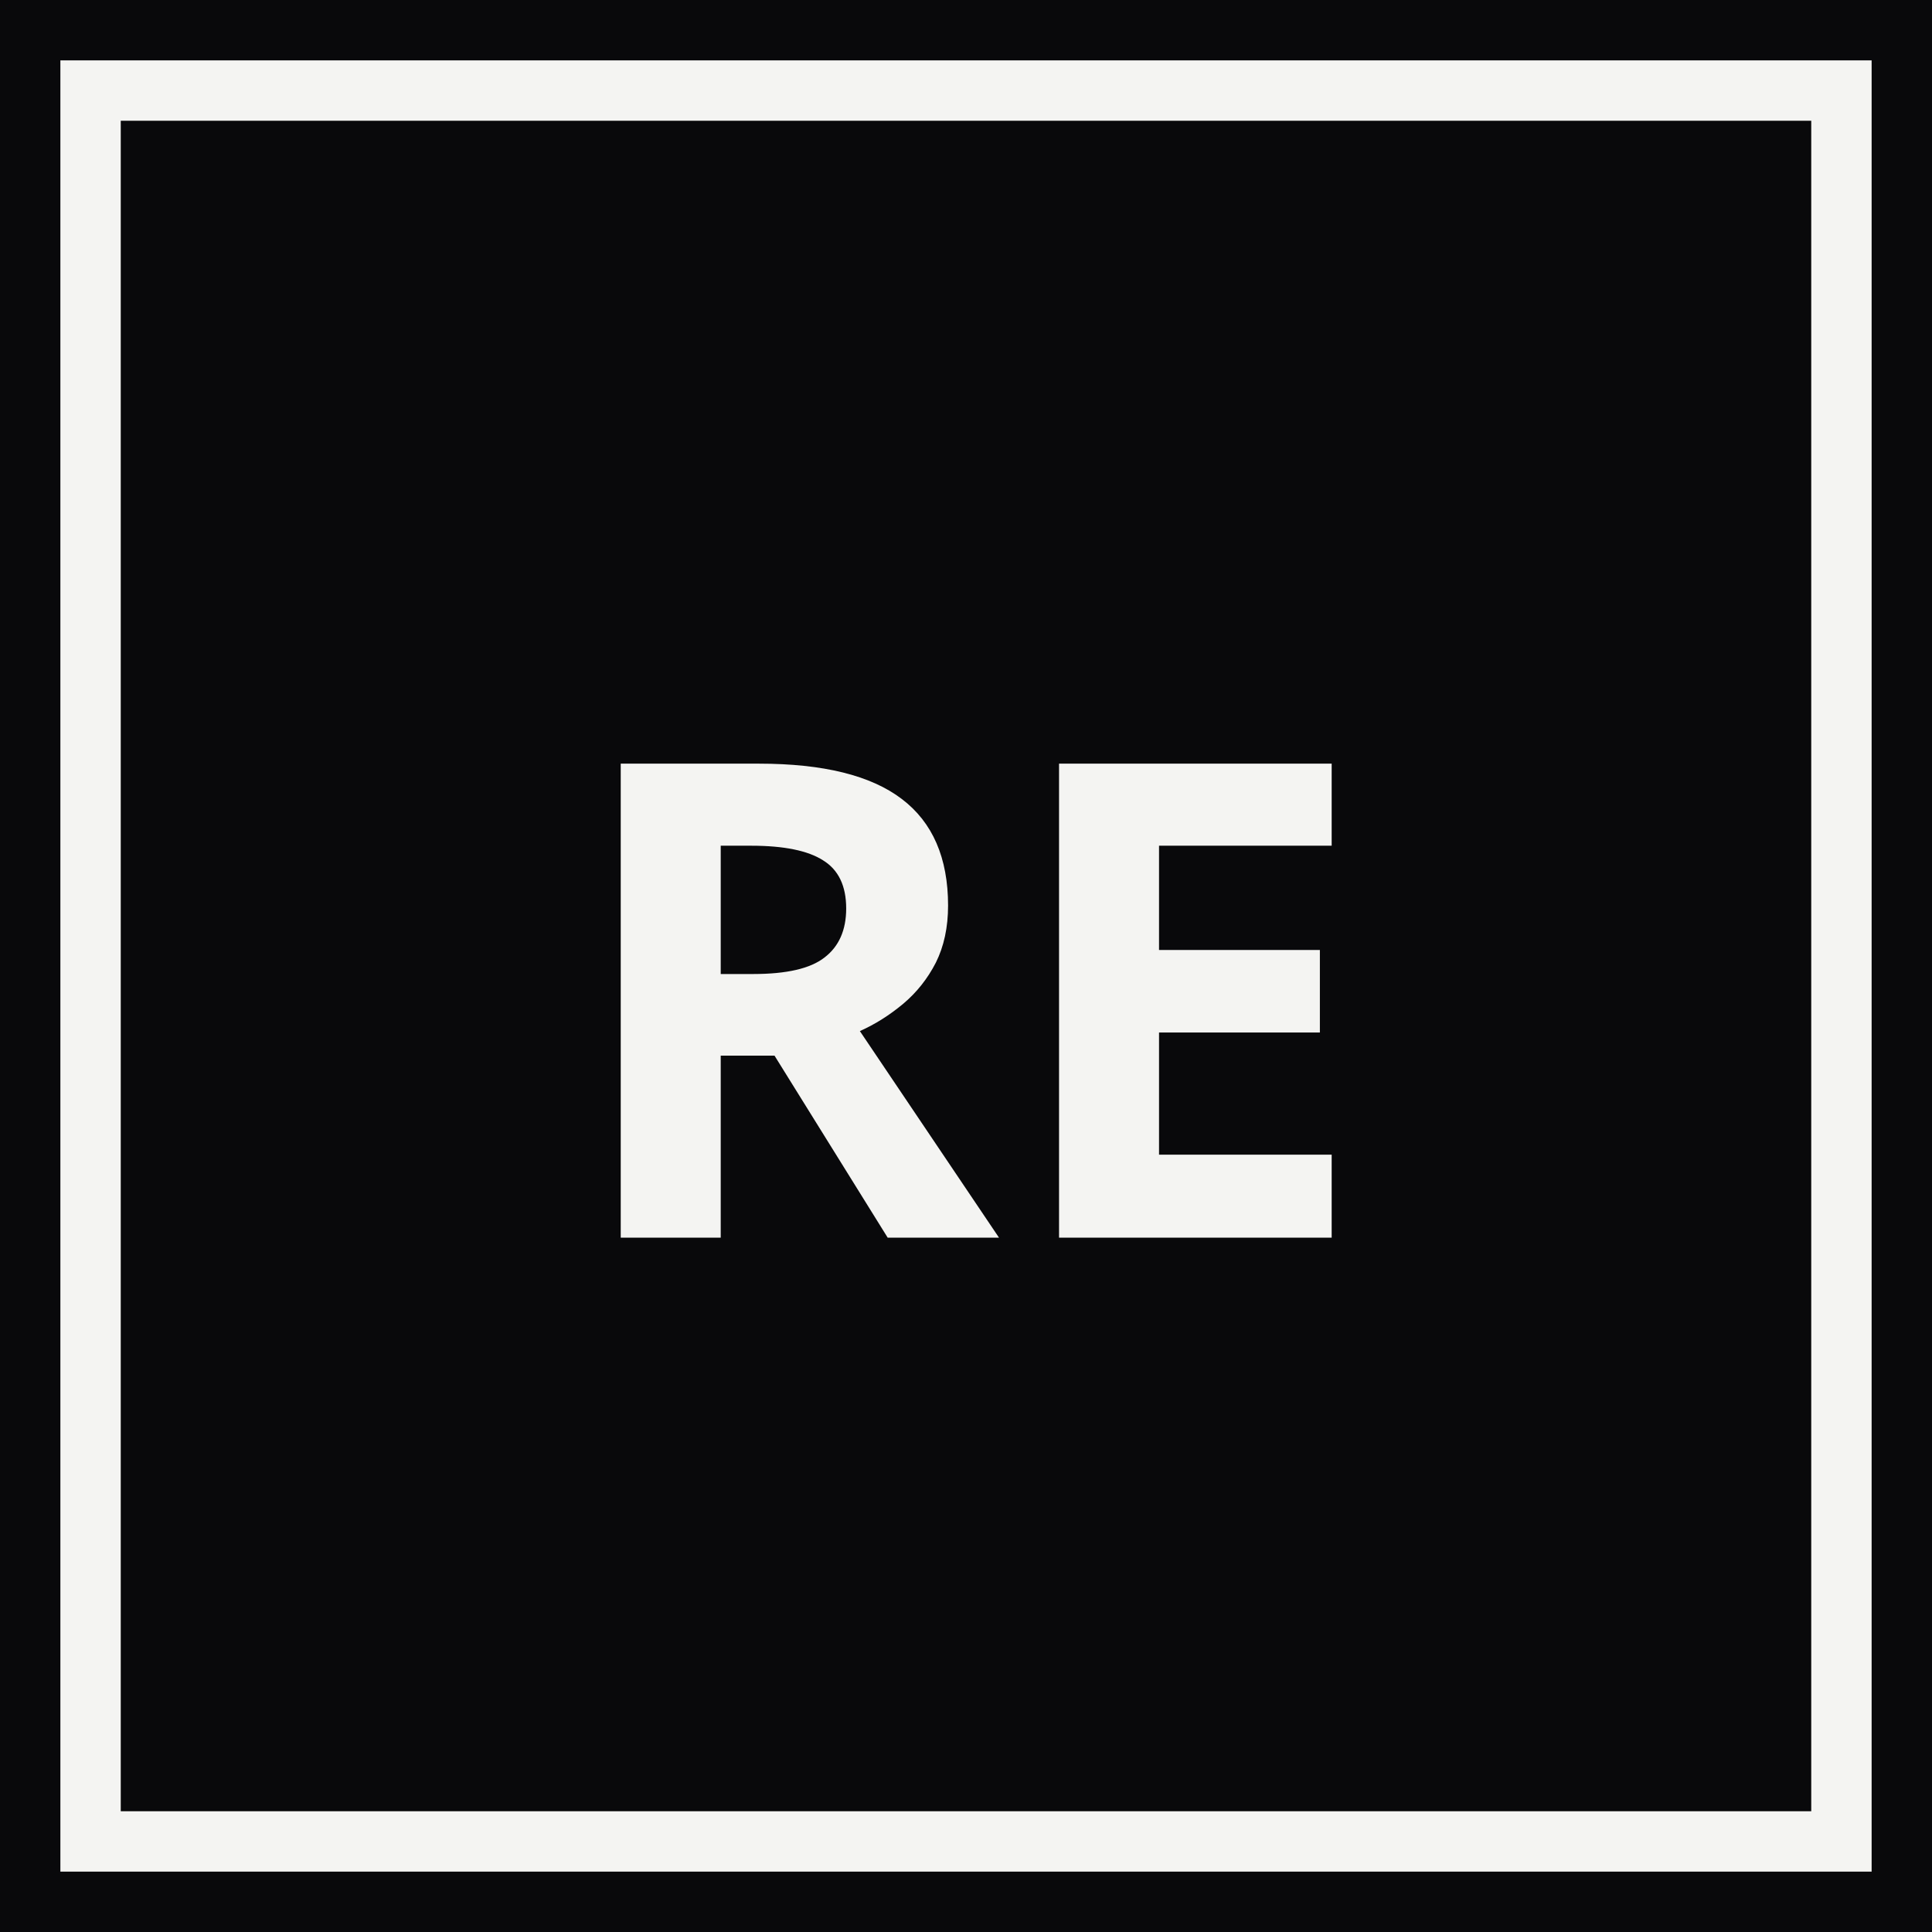
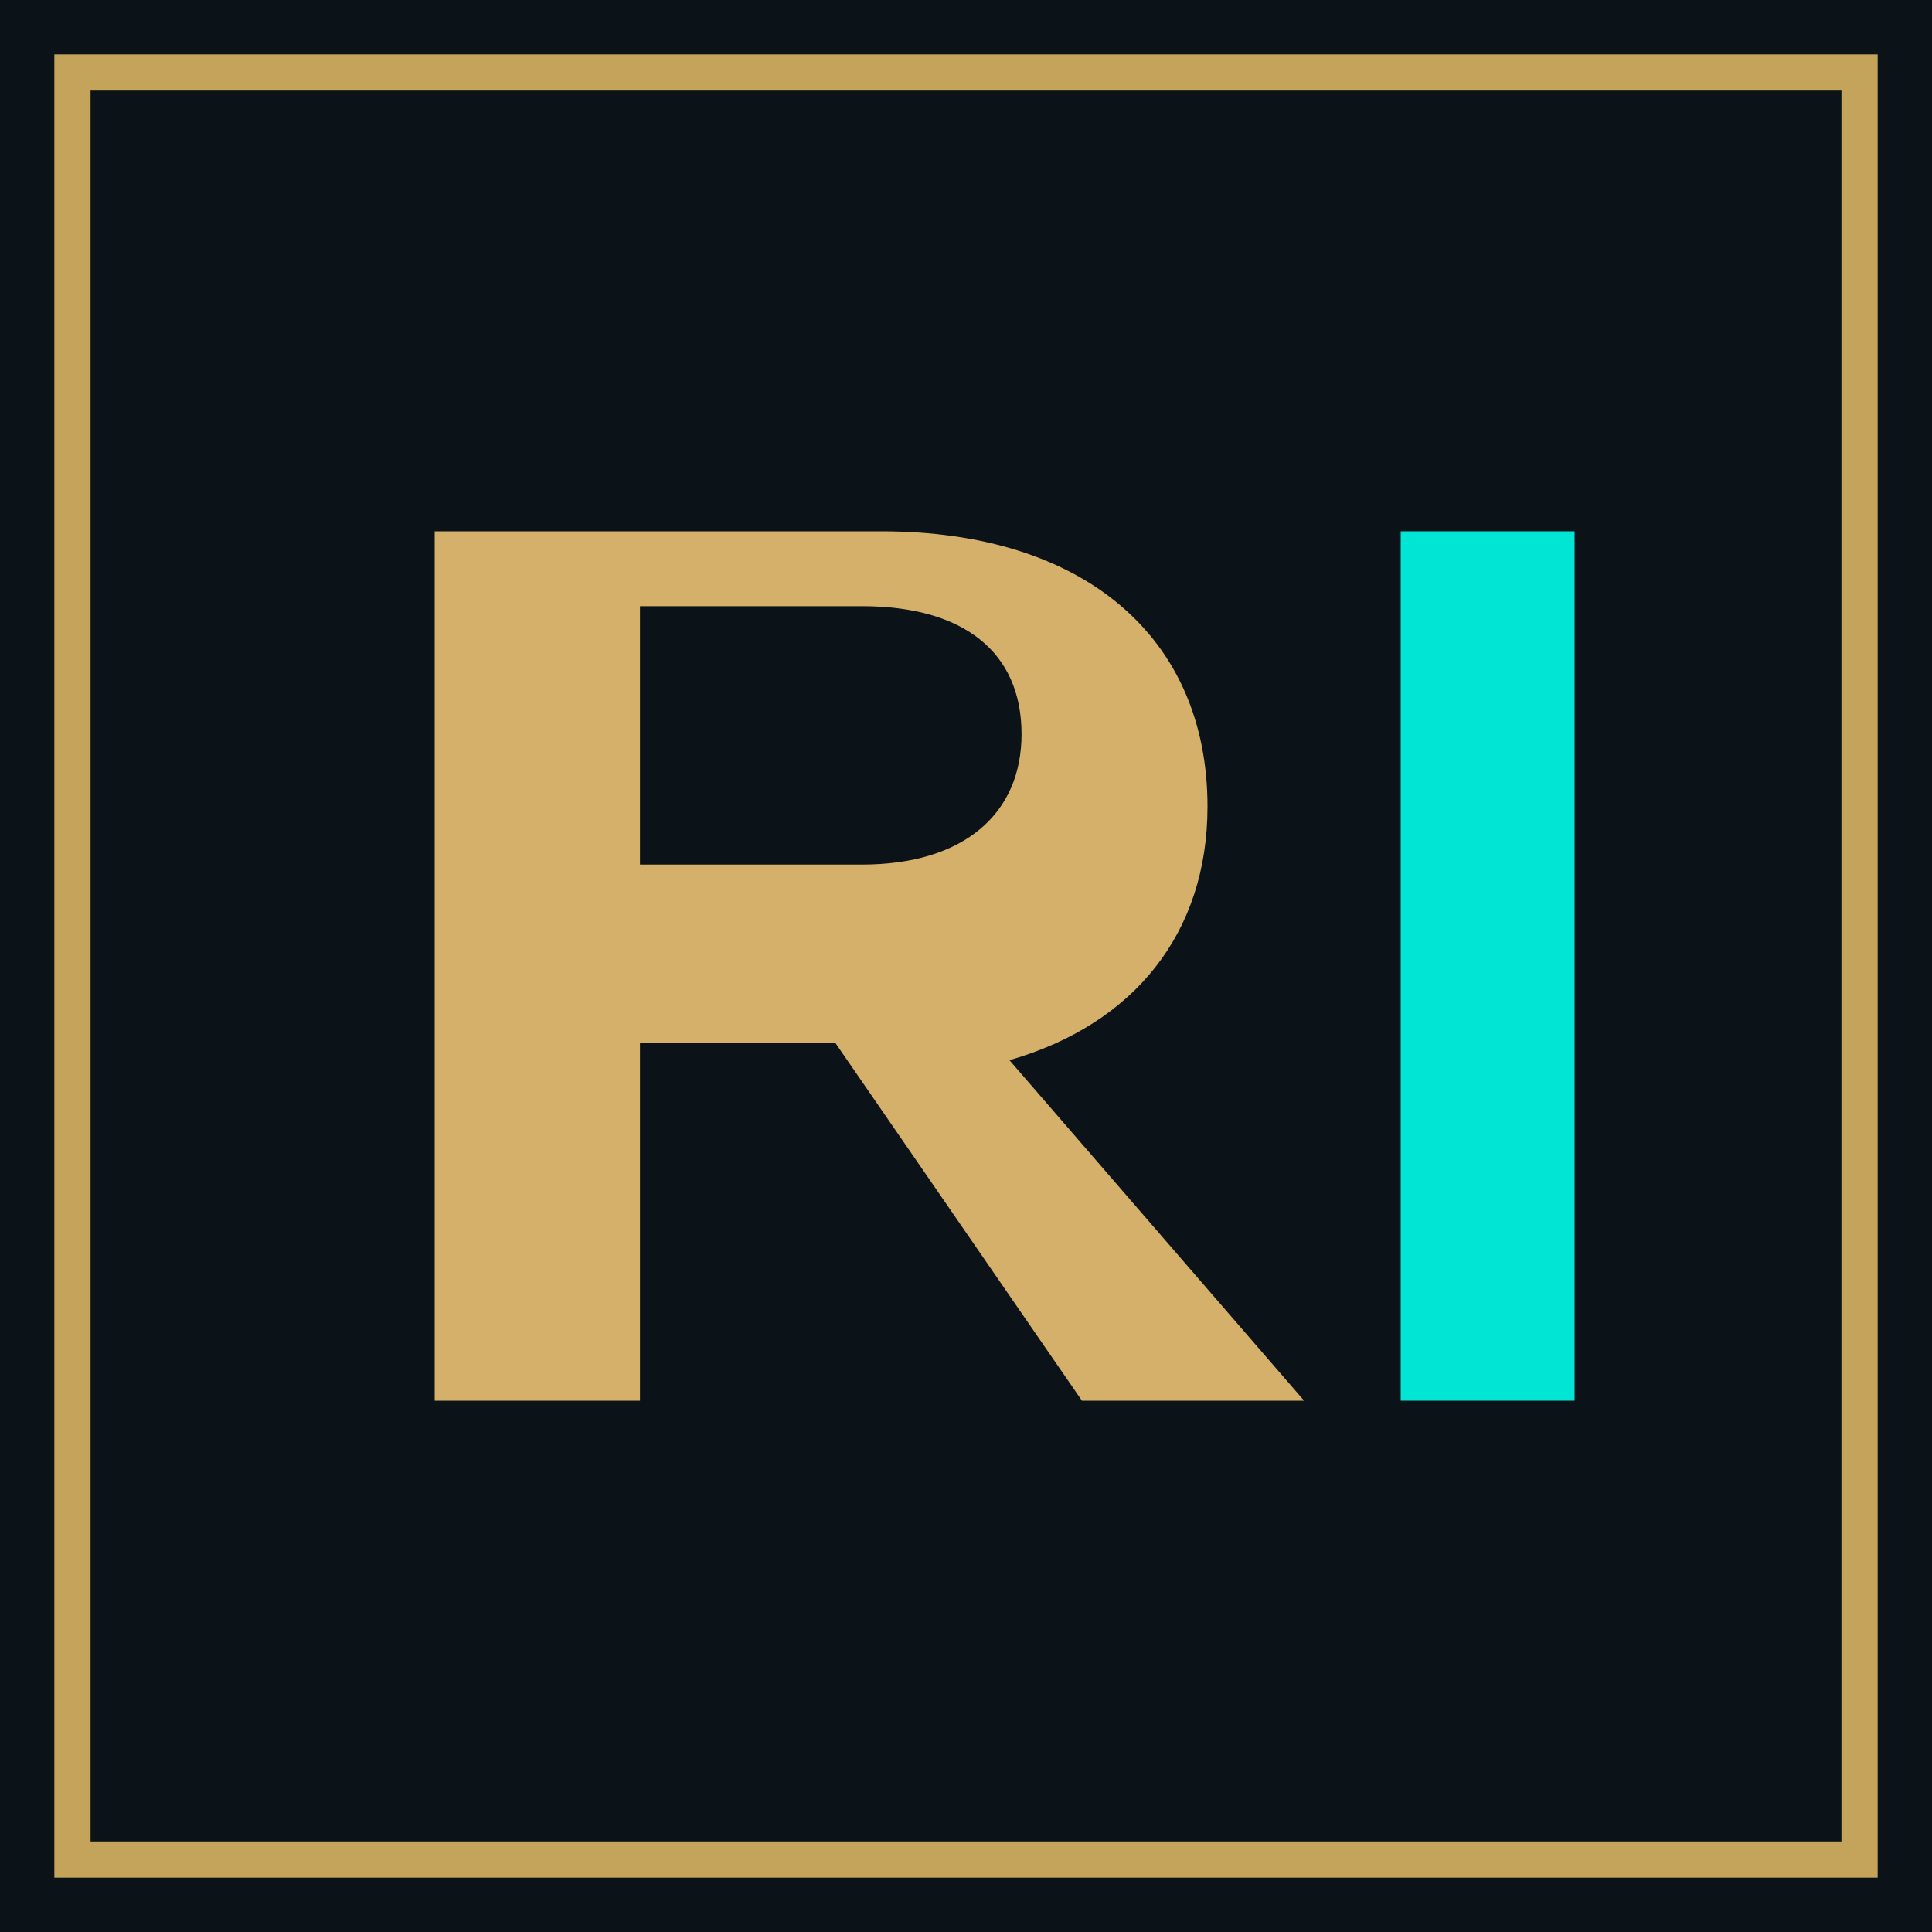
- <svg xmlns="http://www.w3.org/2000/svg" viewBox="0 0 64 64">
-   <rect width="64" height="64" fill="#09090b" />
-   <rect x="3" y="3" width="58" height="58" fill="none" stroke="#f4f4f2" stroke-width="2" />
-   <text x="32" y="41" text-anchor="middle" fill="#f4f4f2" font-family="IBM Plex Sans, Segoe UI, sans-serif" font-size="22" font-weight="700">RE</text>
+ <svg xmlns="http://www.w3.org/2000/svg" viewBox="0 0 80 80" fill="none">
+   <rect width="80" height="80" fill="#0b1218" />
+   <rect x="3" y="3" width="74" height="74" stroke="#c4a35a" stroke-width="1.5" />
+   <path d="M18 58V22h18.5c8.4 0 13.5 4.4 13.5 11.4 0 5.2-3 9-8.2 10.5L54 58h-9.2L34.6 43.2H26.5V58H18zm8.5-22.2h9.2c4.2 0 6.6-2.1 6.6-5.4 0-3.4-2.4-5.3-6.6-5.3H26.5v10.7z" fill="#d4b06a" />
+   <path d="M58 22h7.2v36H58V22z" fill="#00e5d4" />
</svg>
